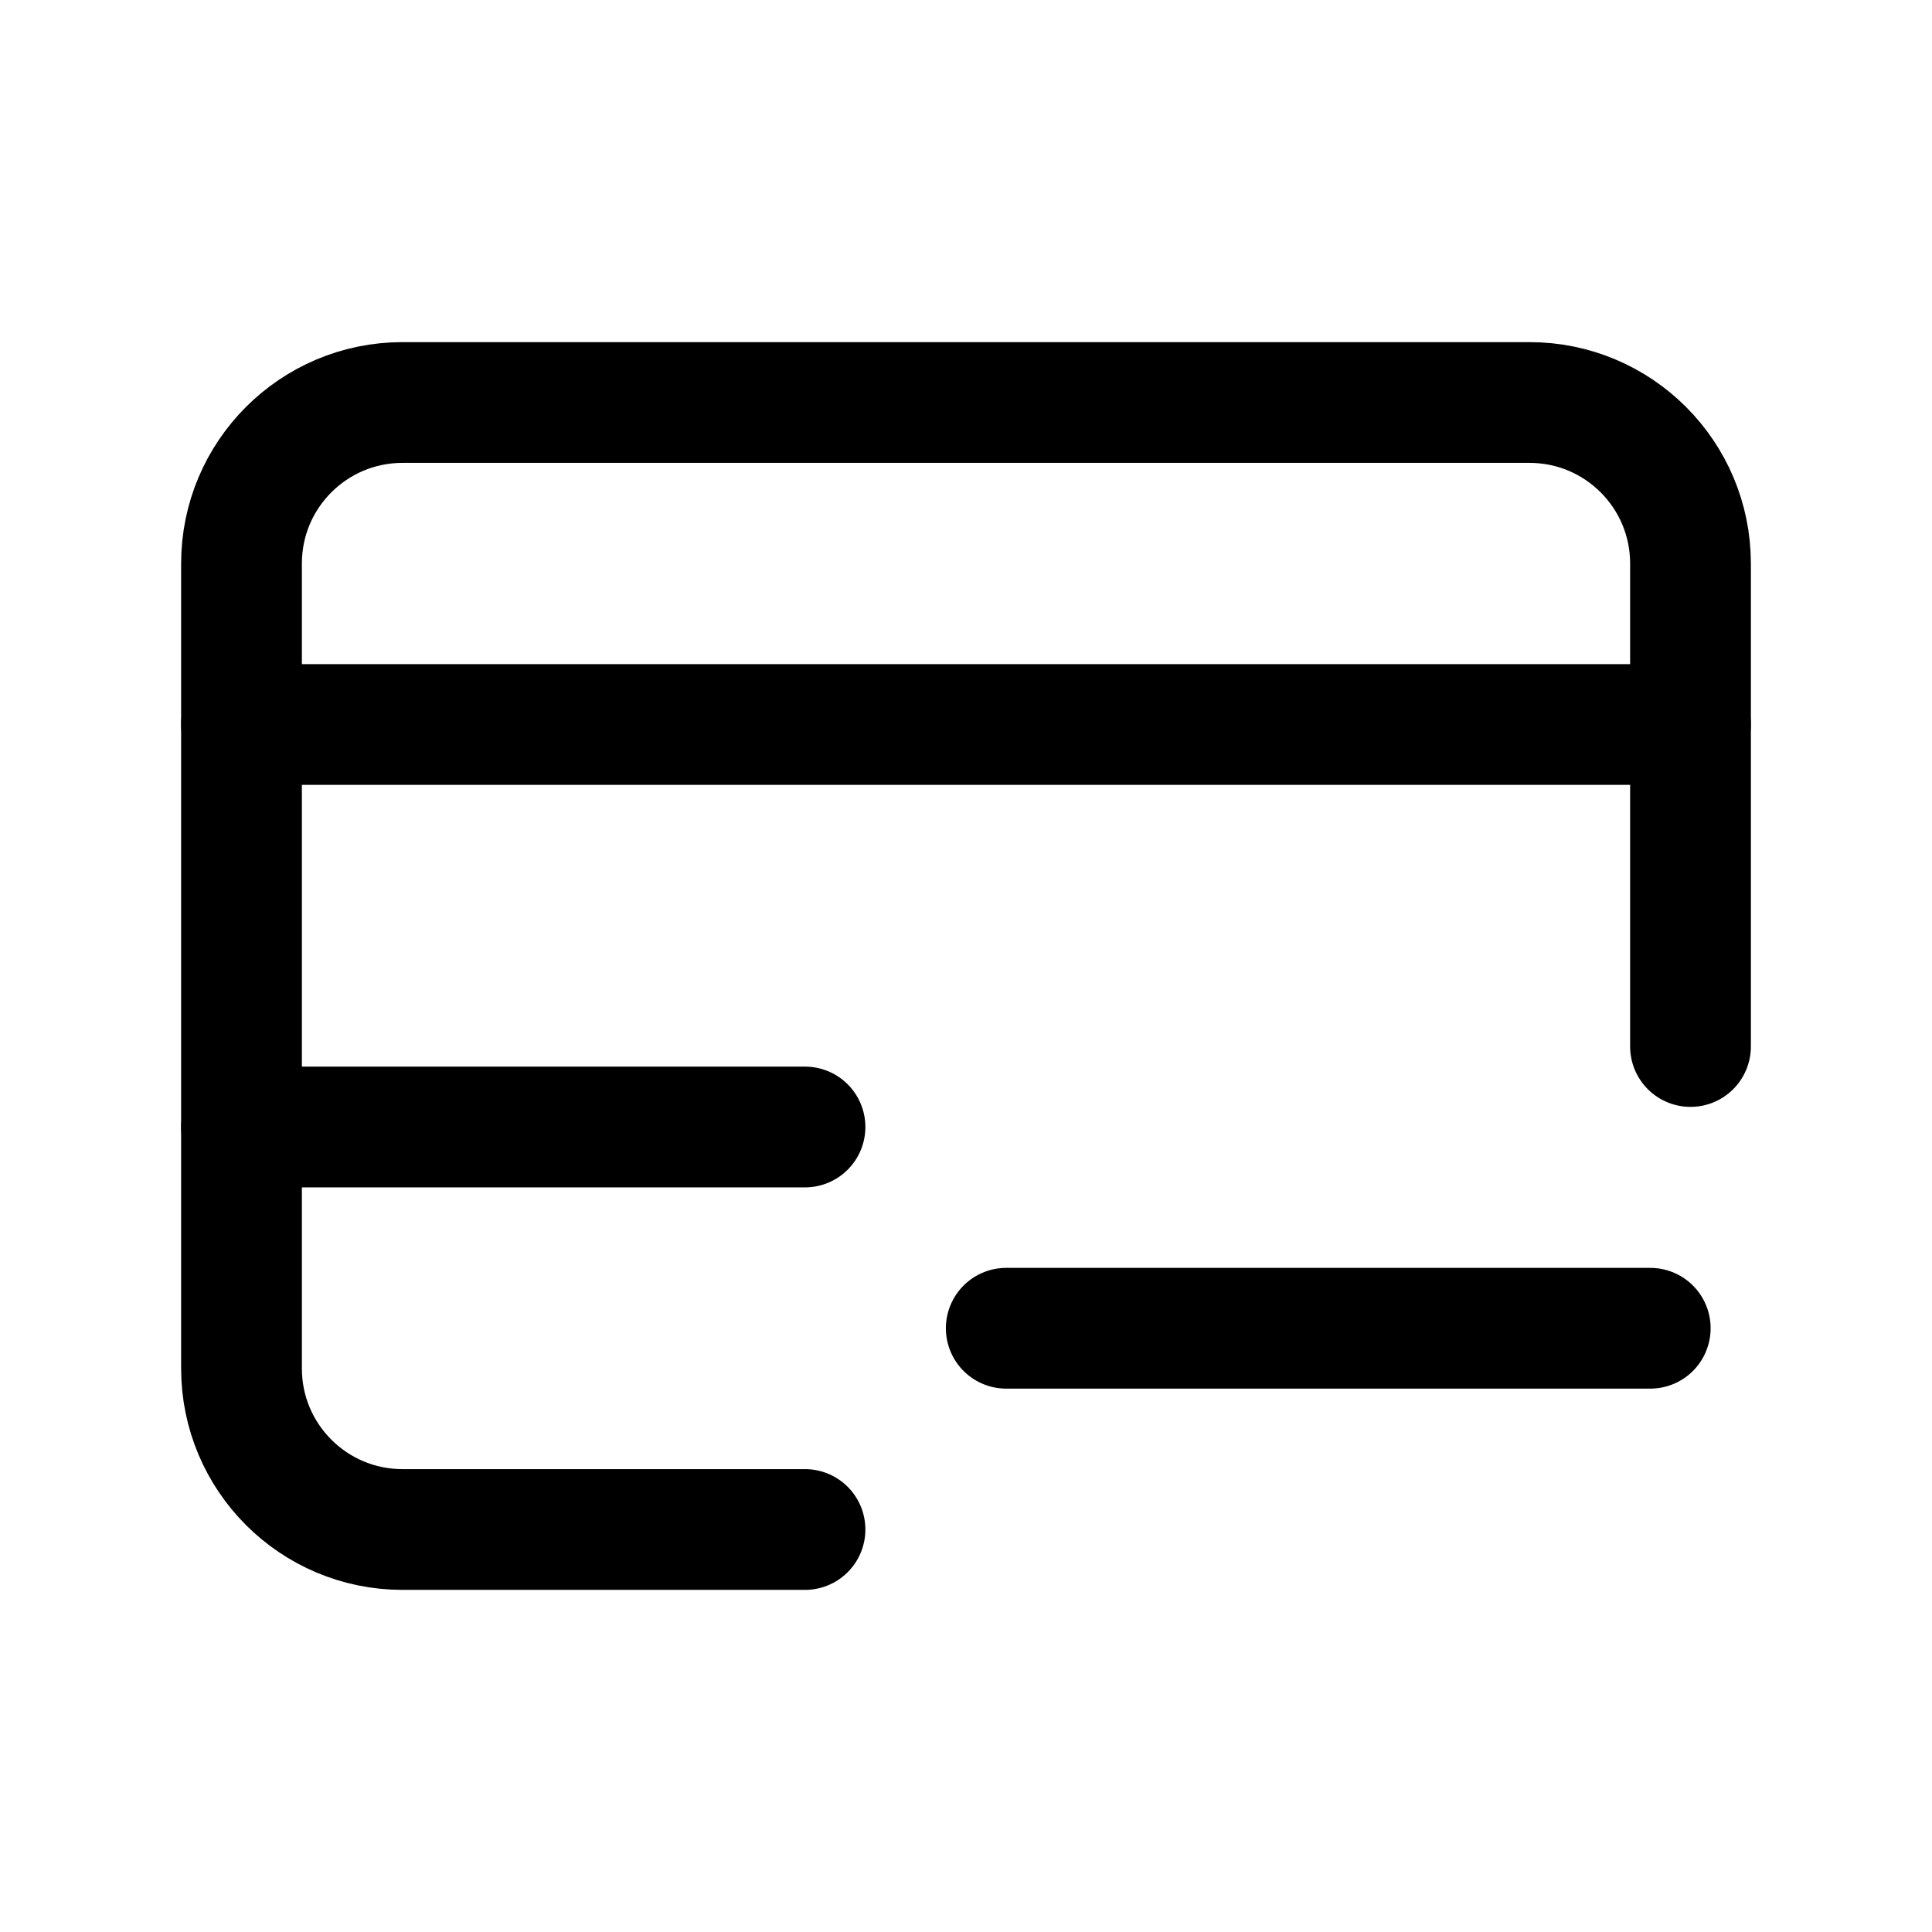
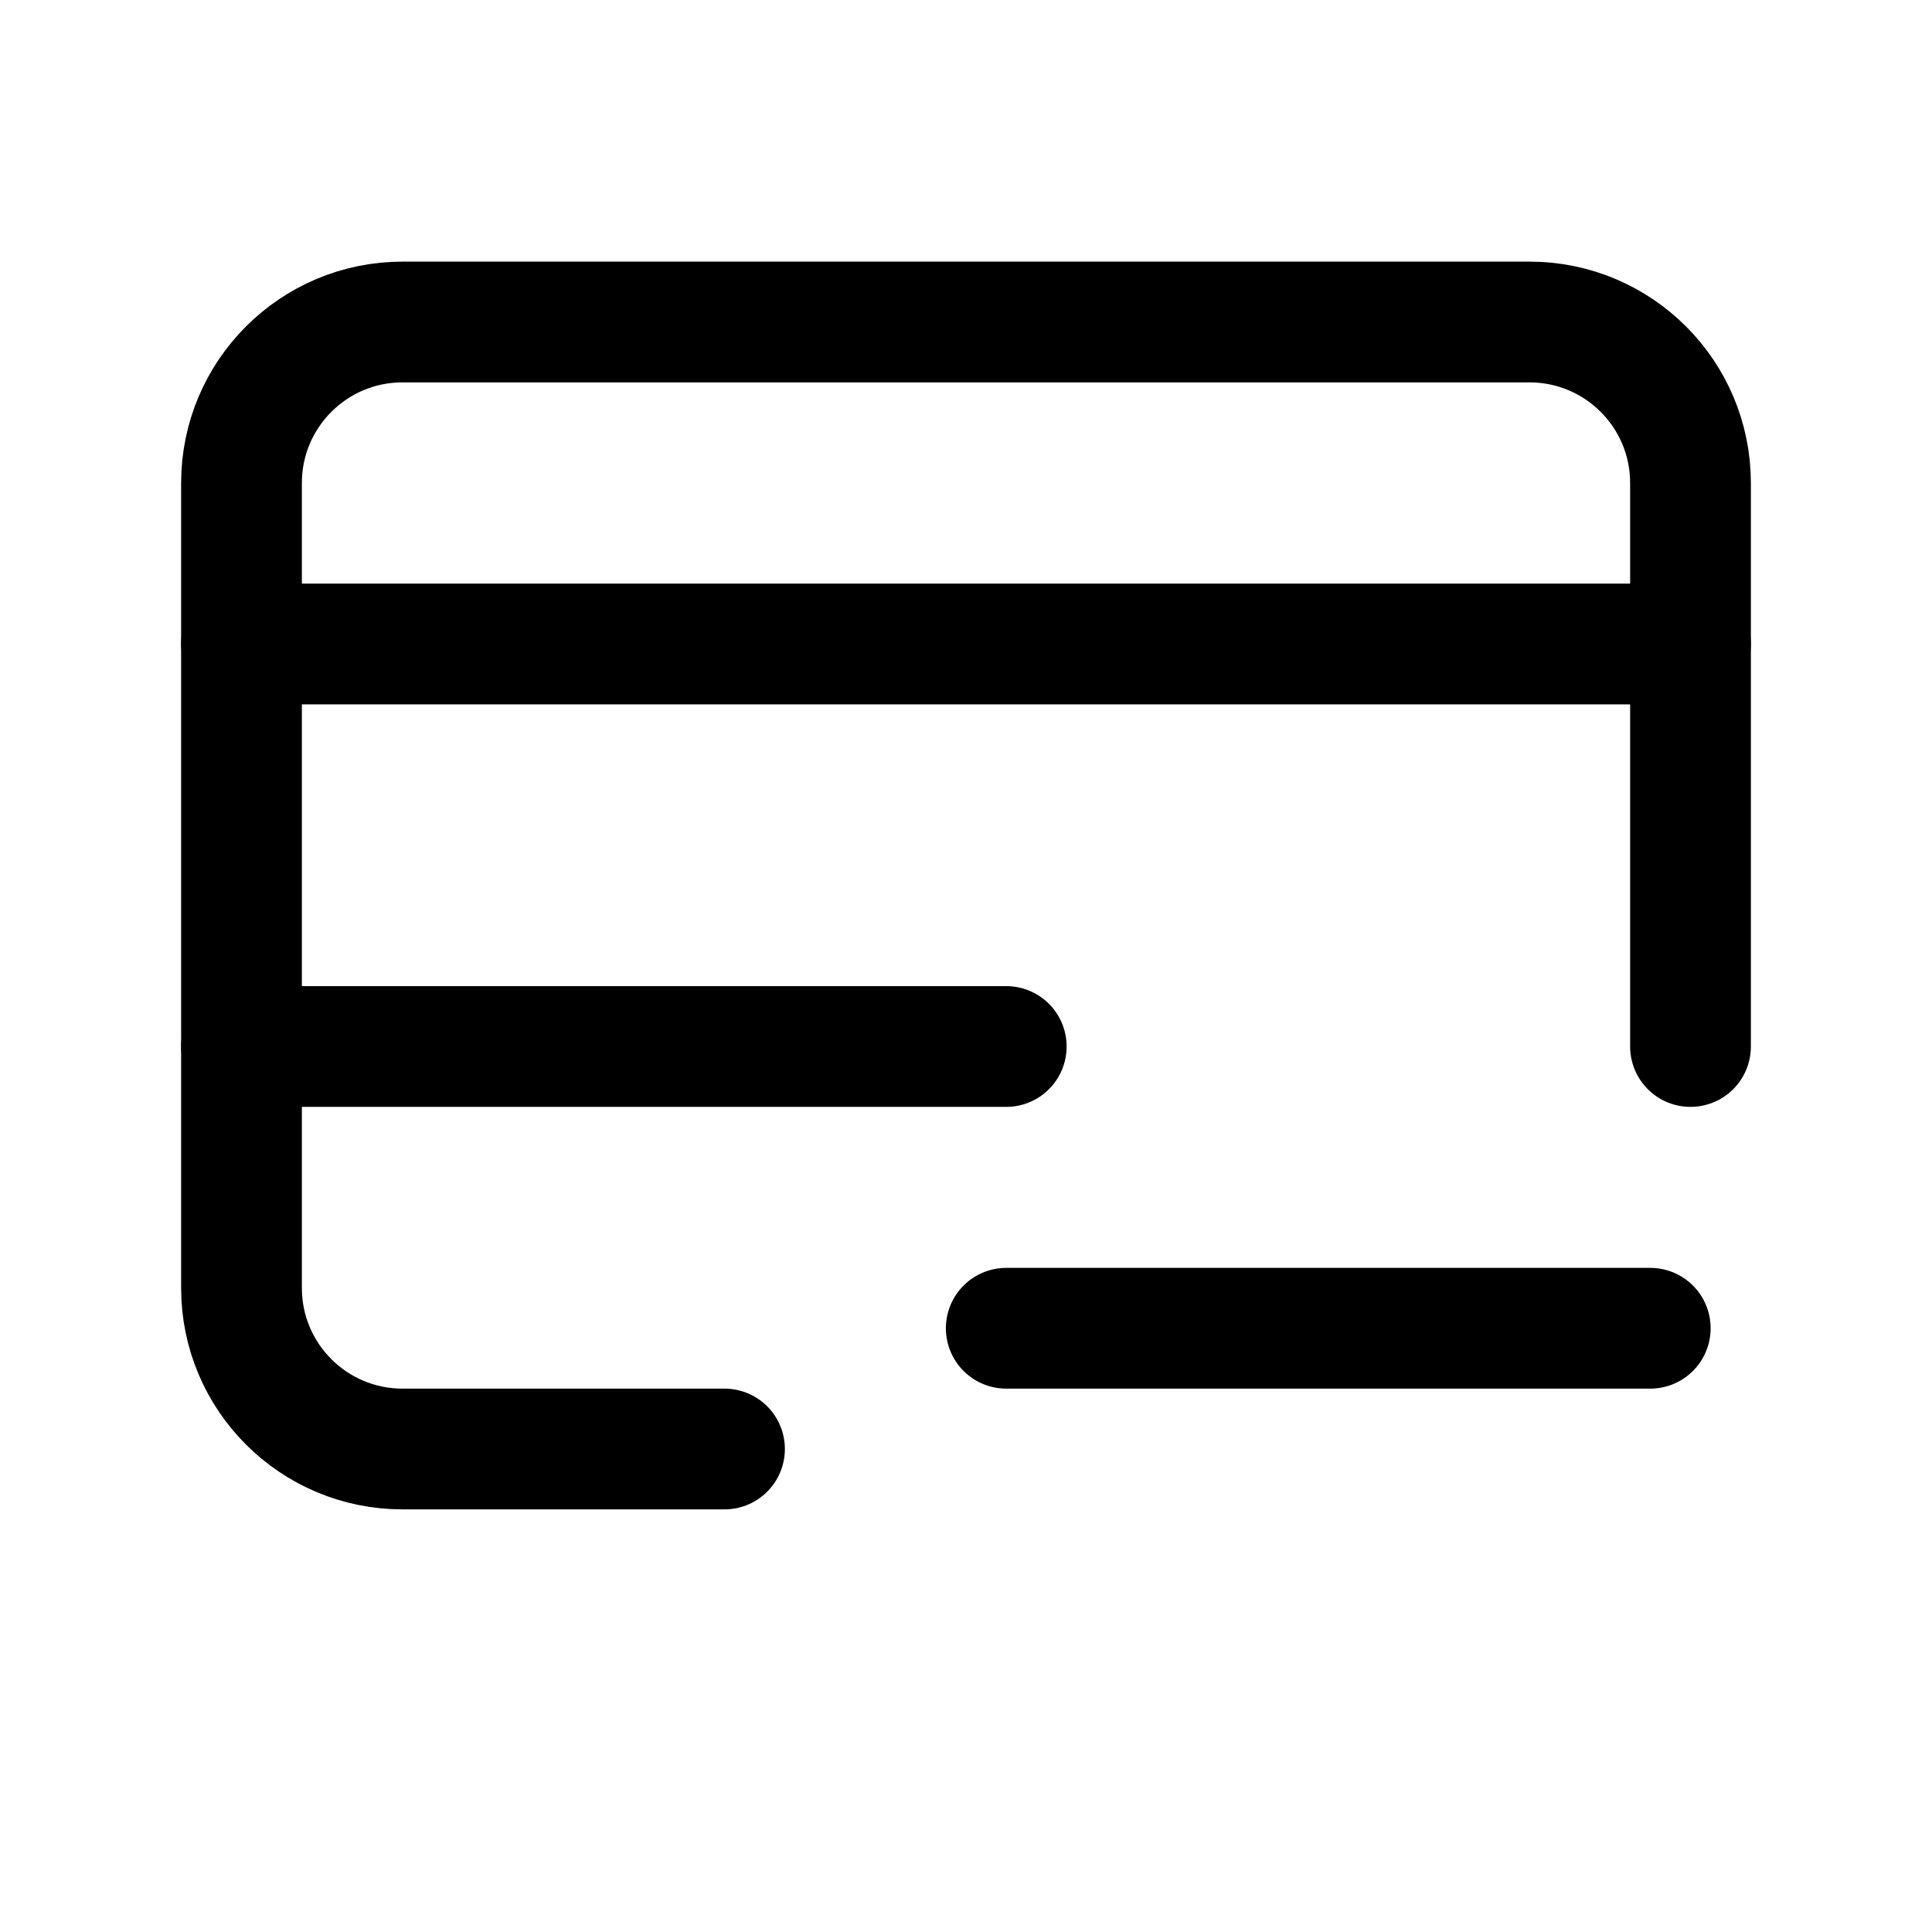
<svg xmlns="http://www.w3.org/2000/svg" viewBox="0 0 24 24" fill="none" stroke="currentColor" stroke-width="1.5" stroke-linecap="round" stroke-linejoin="round">
-   <path d="M10 19h-5a2 2 0 0 1-2-2v-10a2 2 0 0 1 2-2h14a2 2 0 0 1 2 2v6" />
-   <path d="M3 9h18" />
-   <path d="M3 14h7" />
+   <path d="M9 18h-4a2 2 0 0 1-2-2v-10a2 2 0 0 1 2-2h14a2 2 0 0 1 2 2v7" />
+   <path d="M3 8h18" />
+   <path d="M3 13h9.5" />
  <path d="M12.5 16.5h8" />
</svg>
